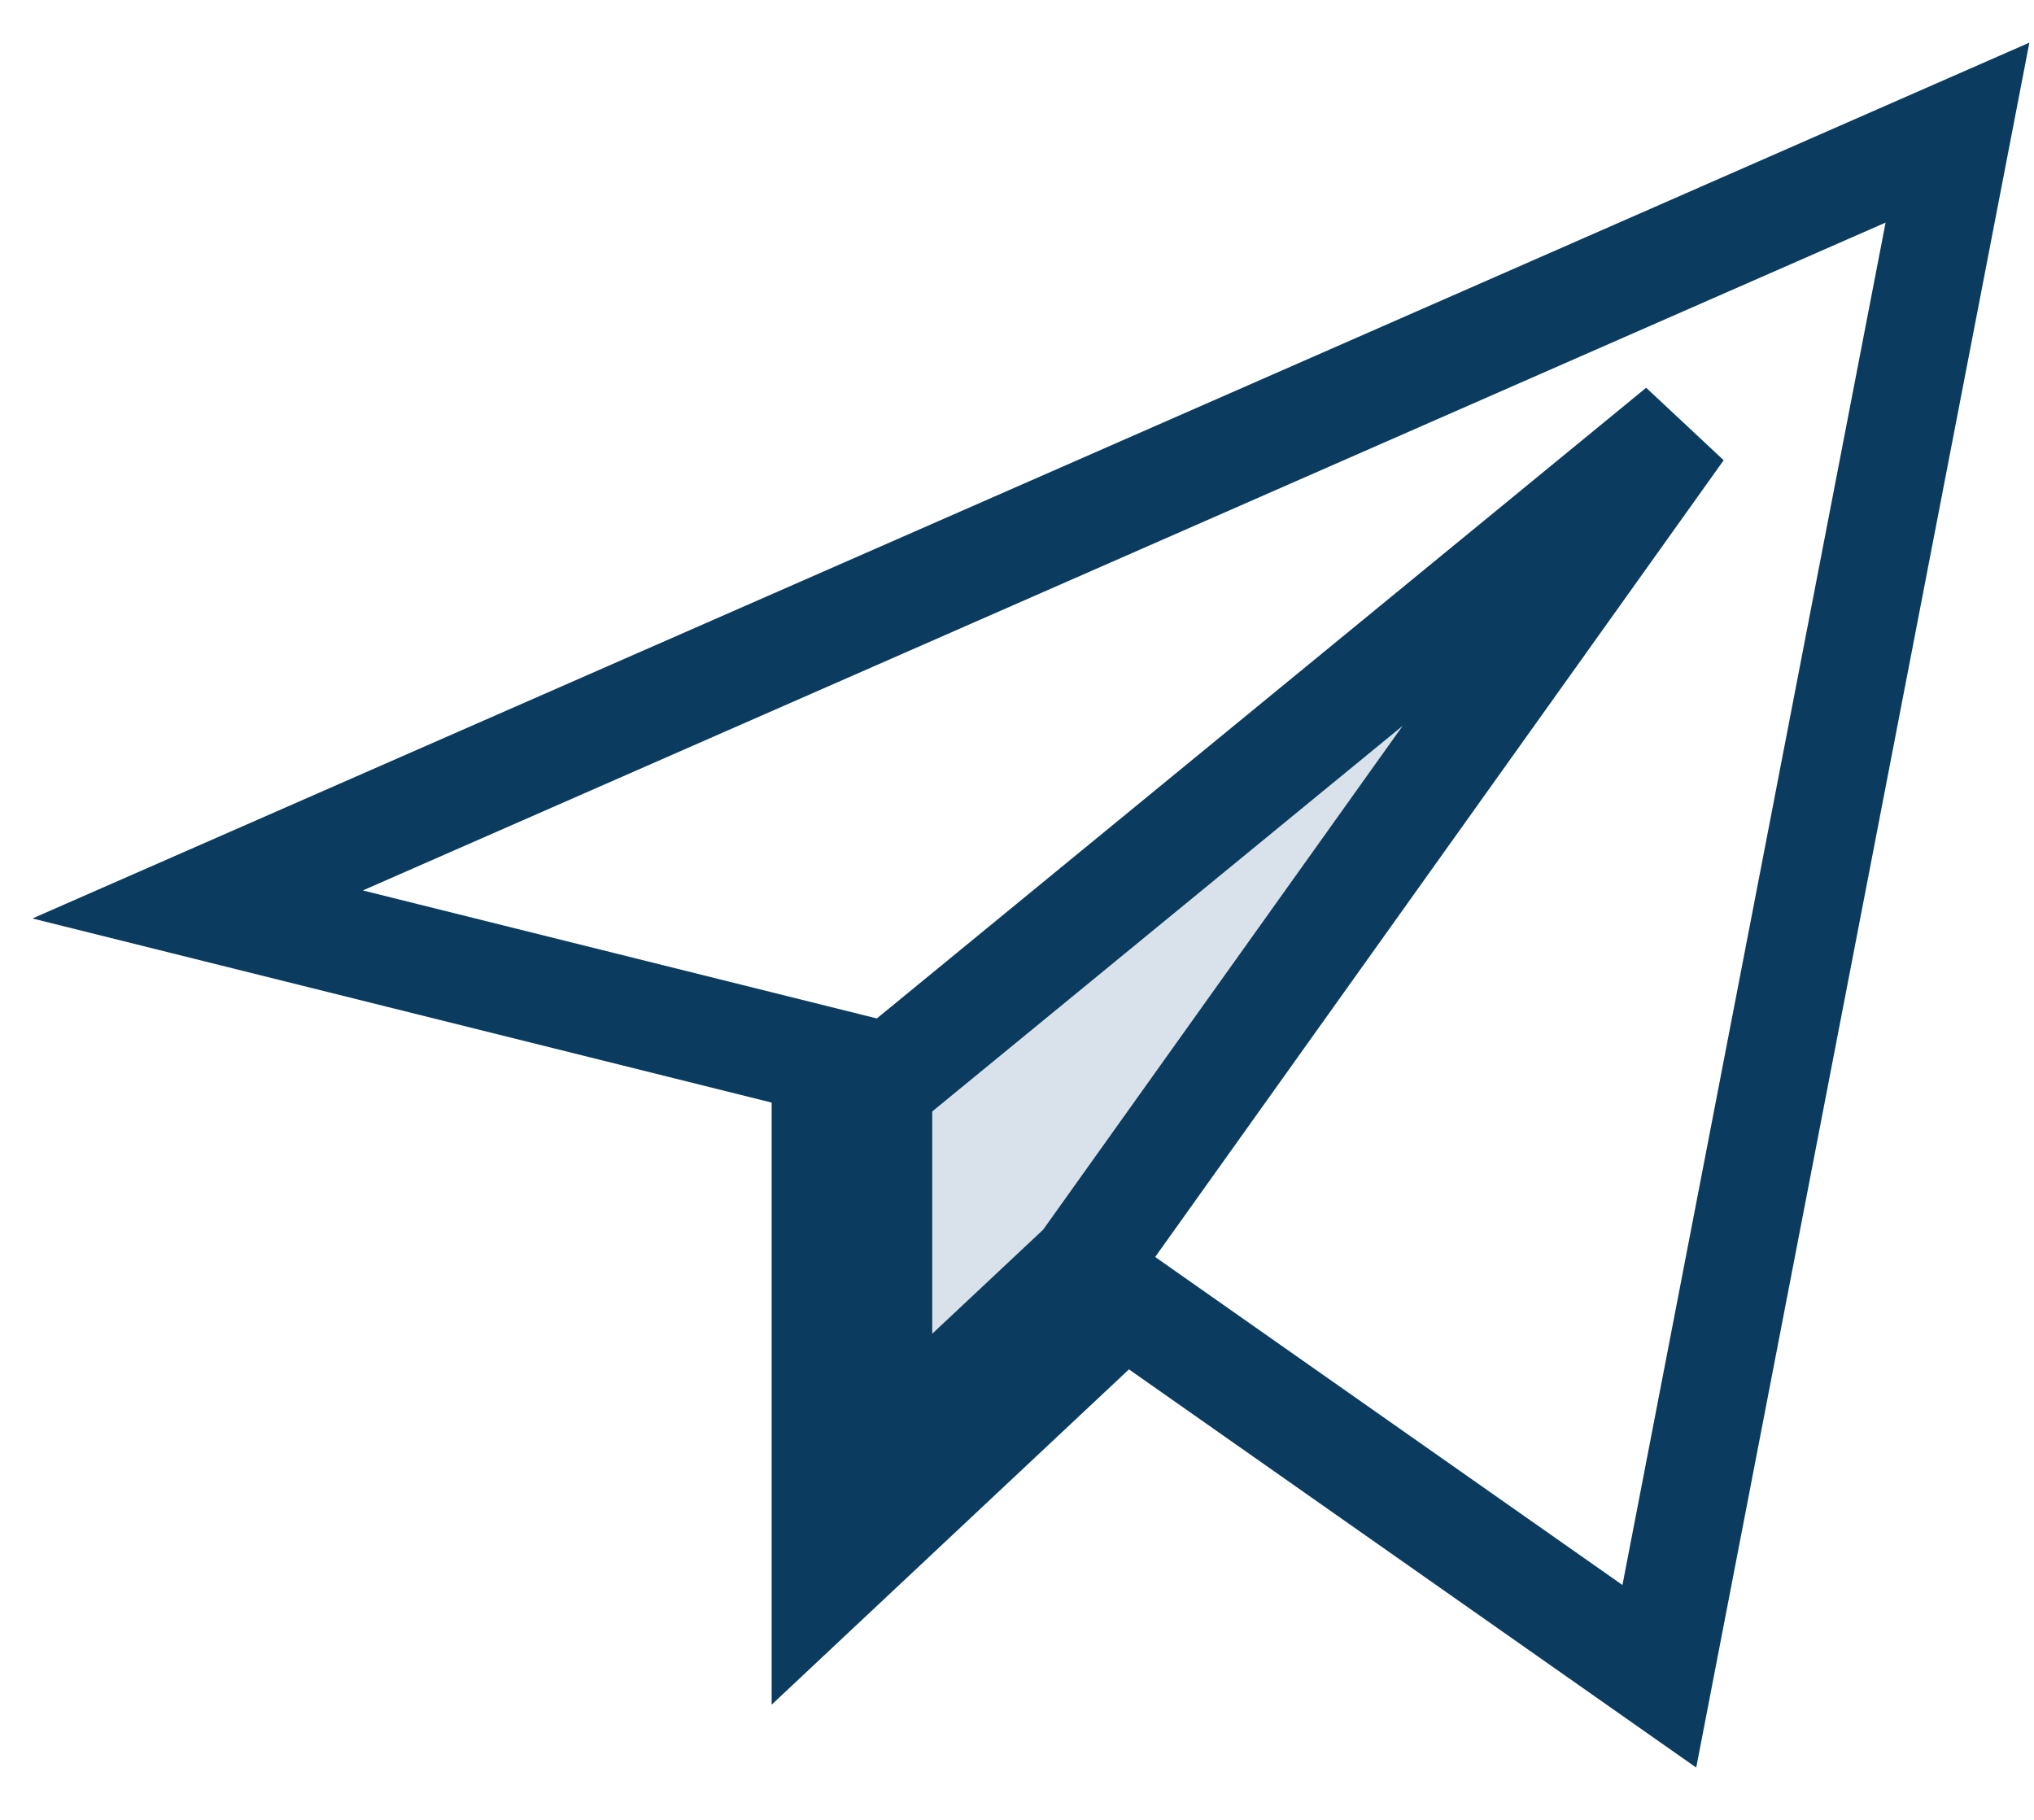
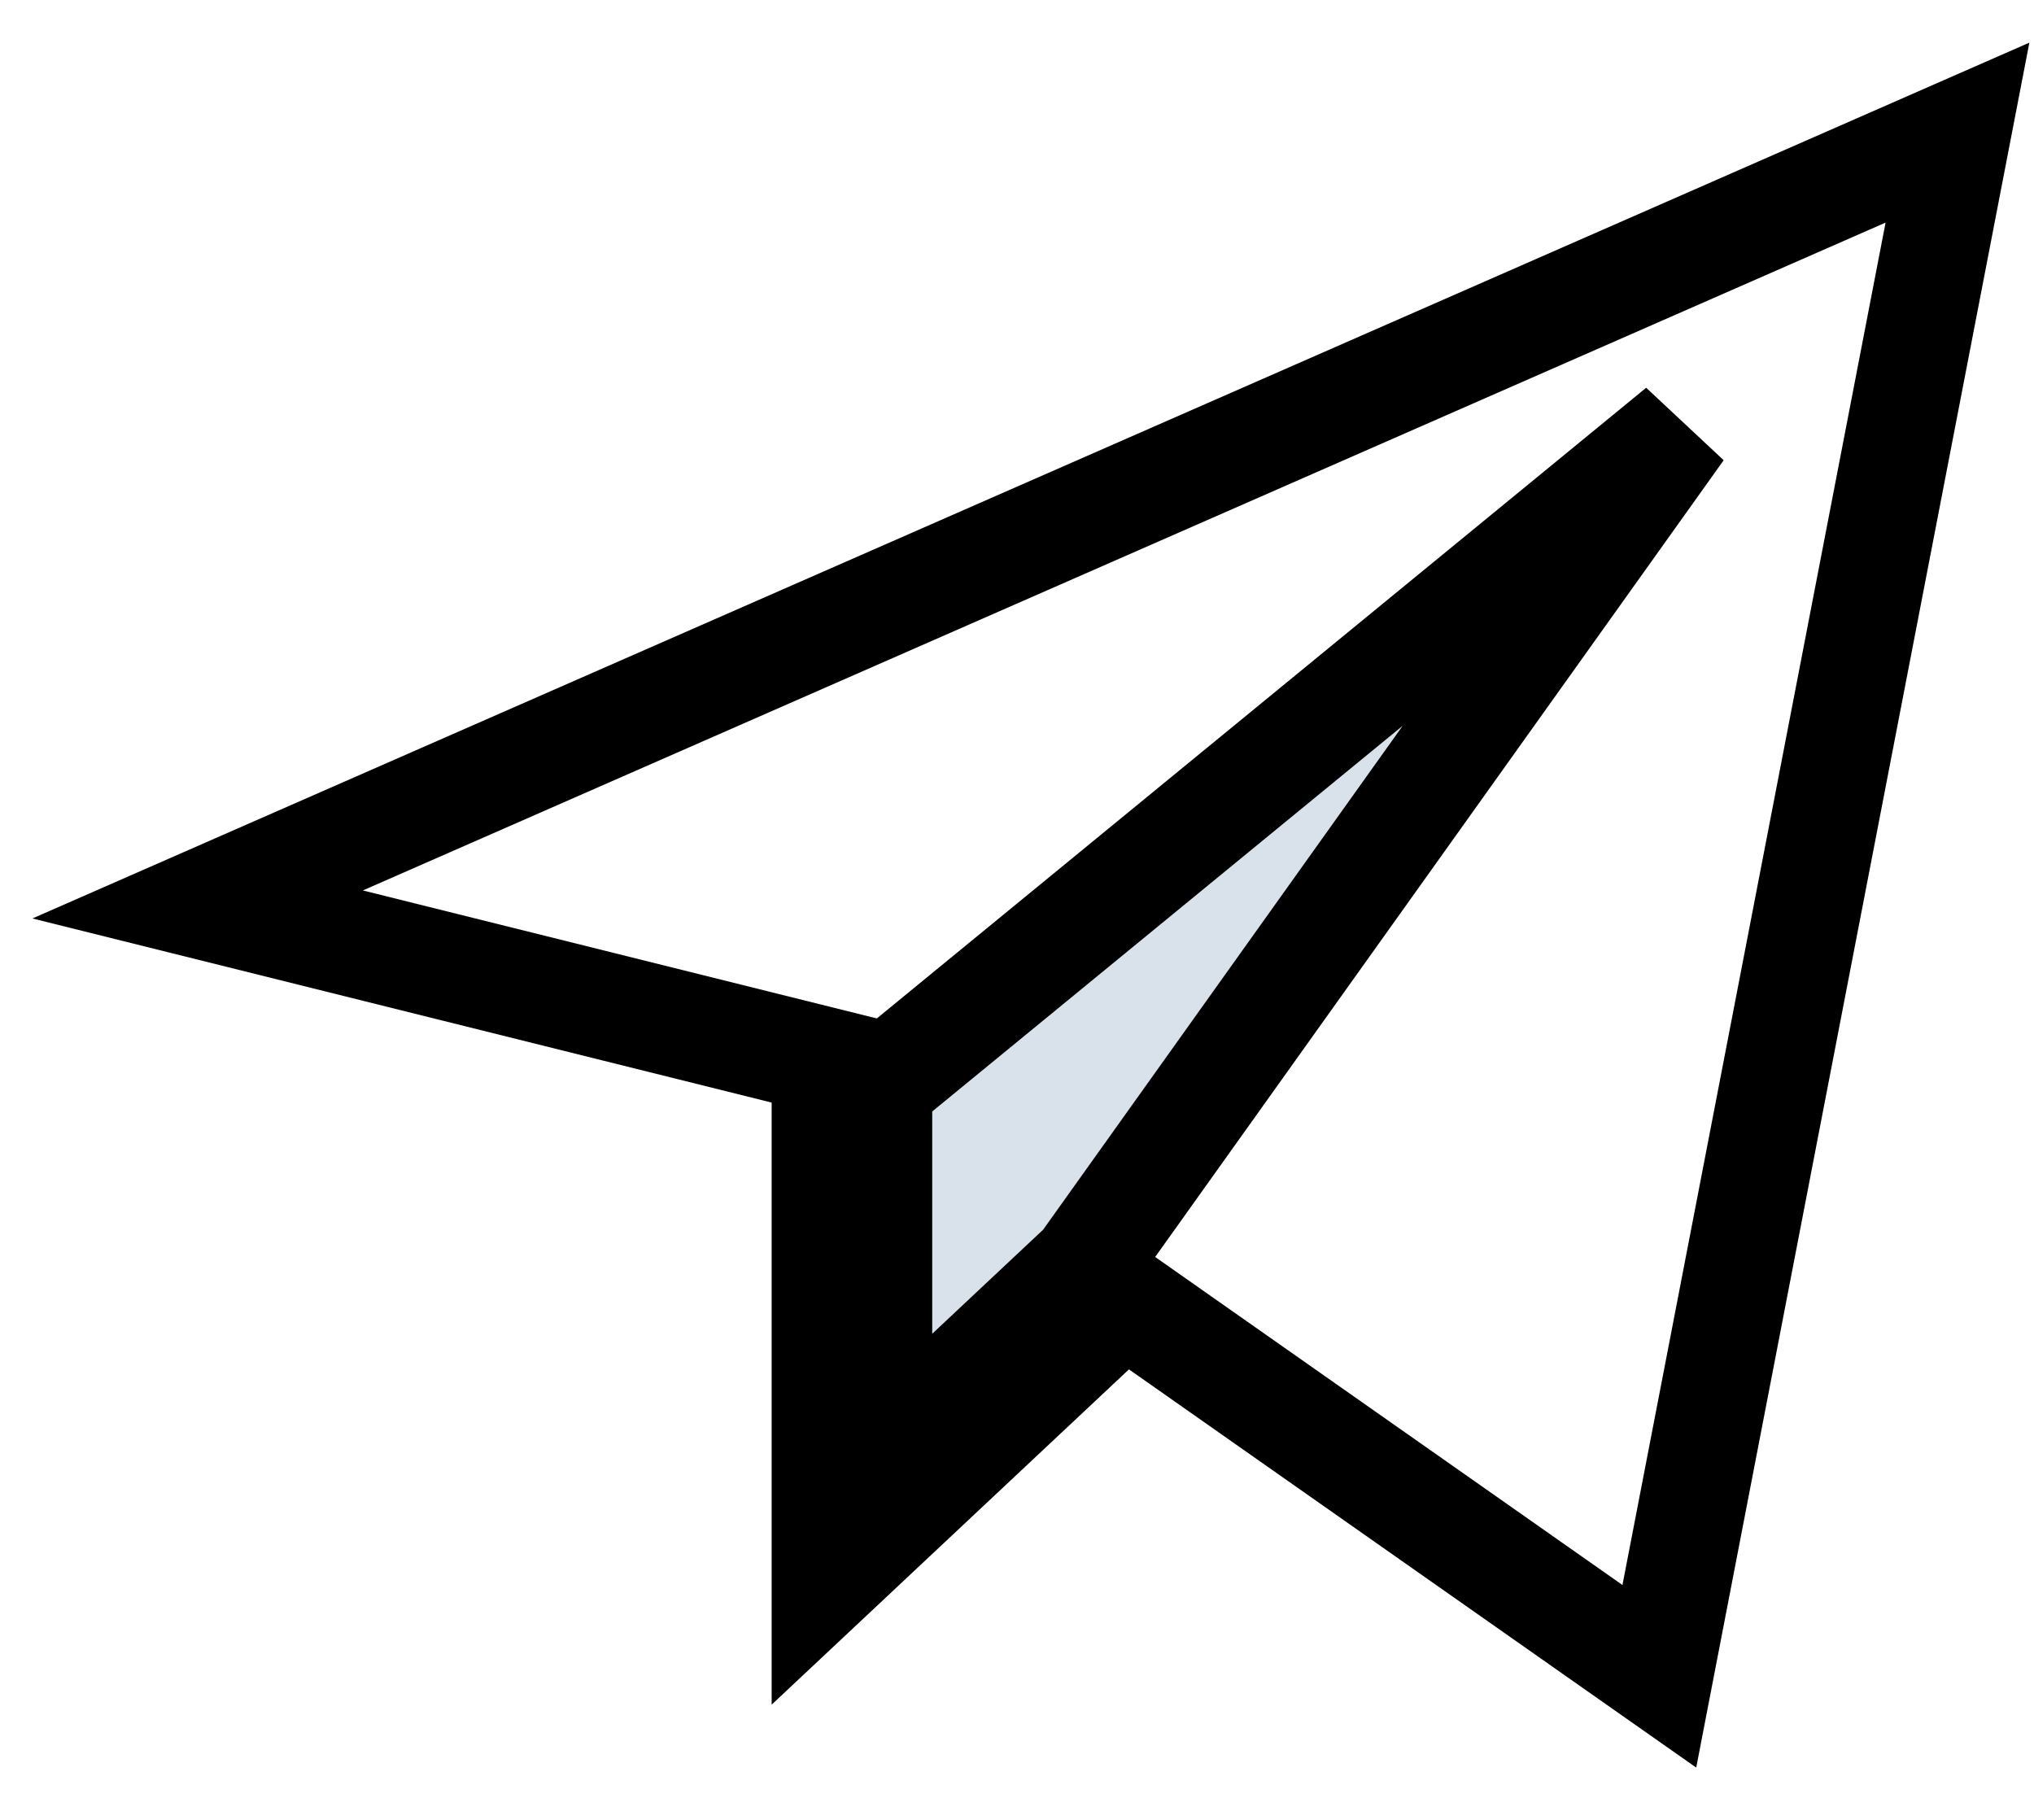
<svg xmlns="http://www.w3.org/2000/svg" width="19px" height="17px" viewBox="0 0 19 17" version="1.1">
  <g id="Plateforme" stroke="none" stroke-width="1" fill="none" fill-rule="evenodd">
-     <g id="3-Messagerie" transform="translate(-111, -227)" stroke="#0B3C5F">
+     <g id="3-Messagerie" transform="translate(-111, -227)" stroke="#000000">
      <g id="col-gauche" transform="translate(80, 64)">
        <g id="icon/envoyes" transform="translate(32.84619, 164.2388)">
          <path d="M13.848,2.77 L8.276,10.579 L6.362,12.375 L6.362,8.907 L13.848,2.77 Z" id="Path-5" fill="#D9E2EA" />
          <polygon id="Path-4" points="8.654 10.91 13.654 14.42 16.439 0 0 7.21 5.862 8.67 5.862 13.53" />
        </g>
      </g>
    </g>
  </g>
</svg>
